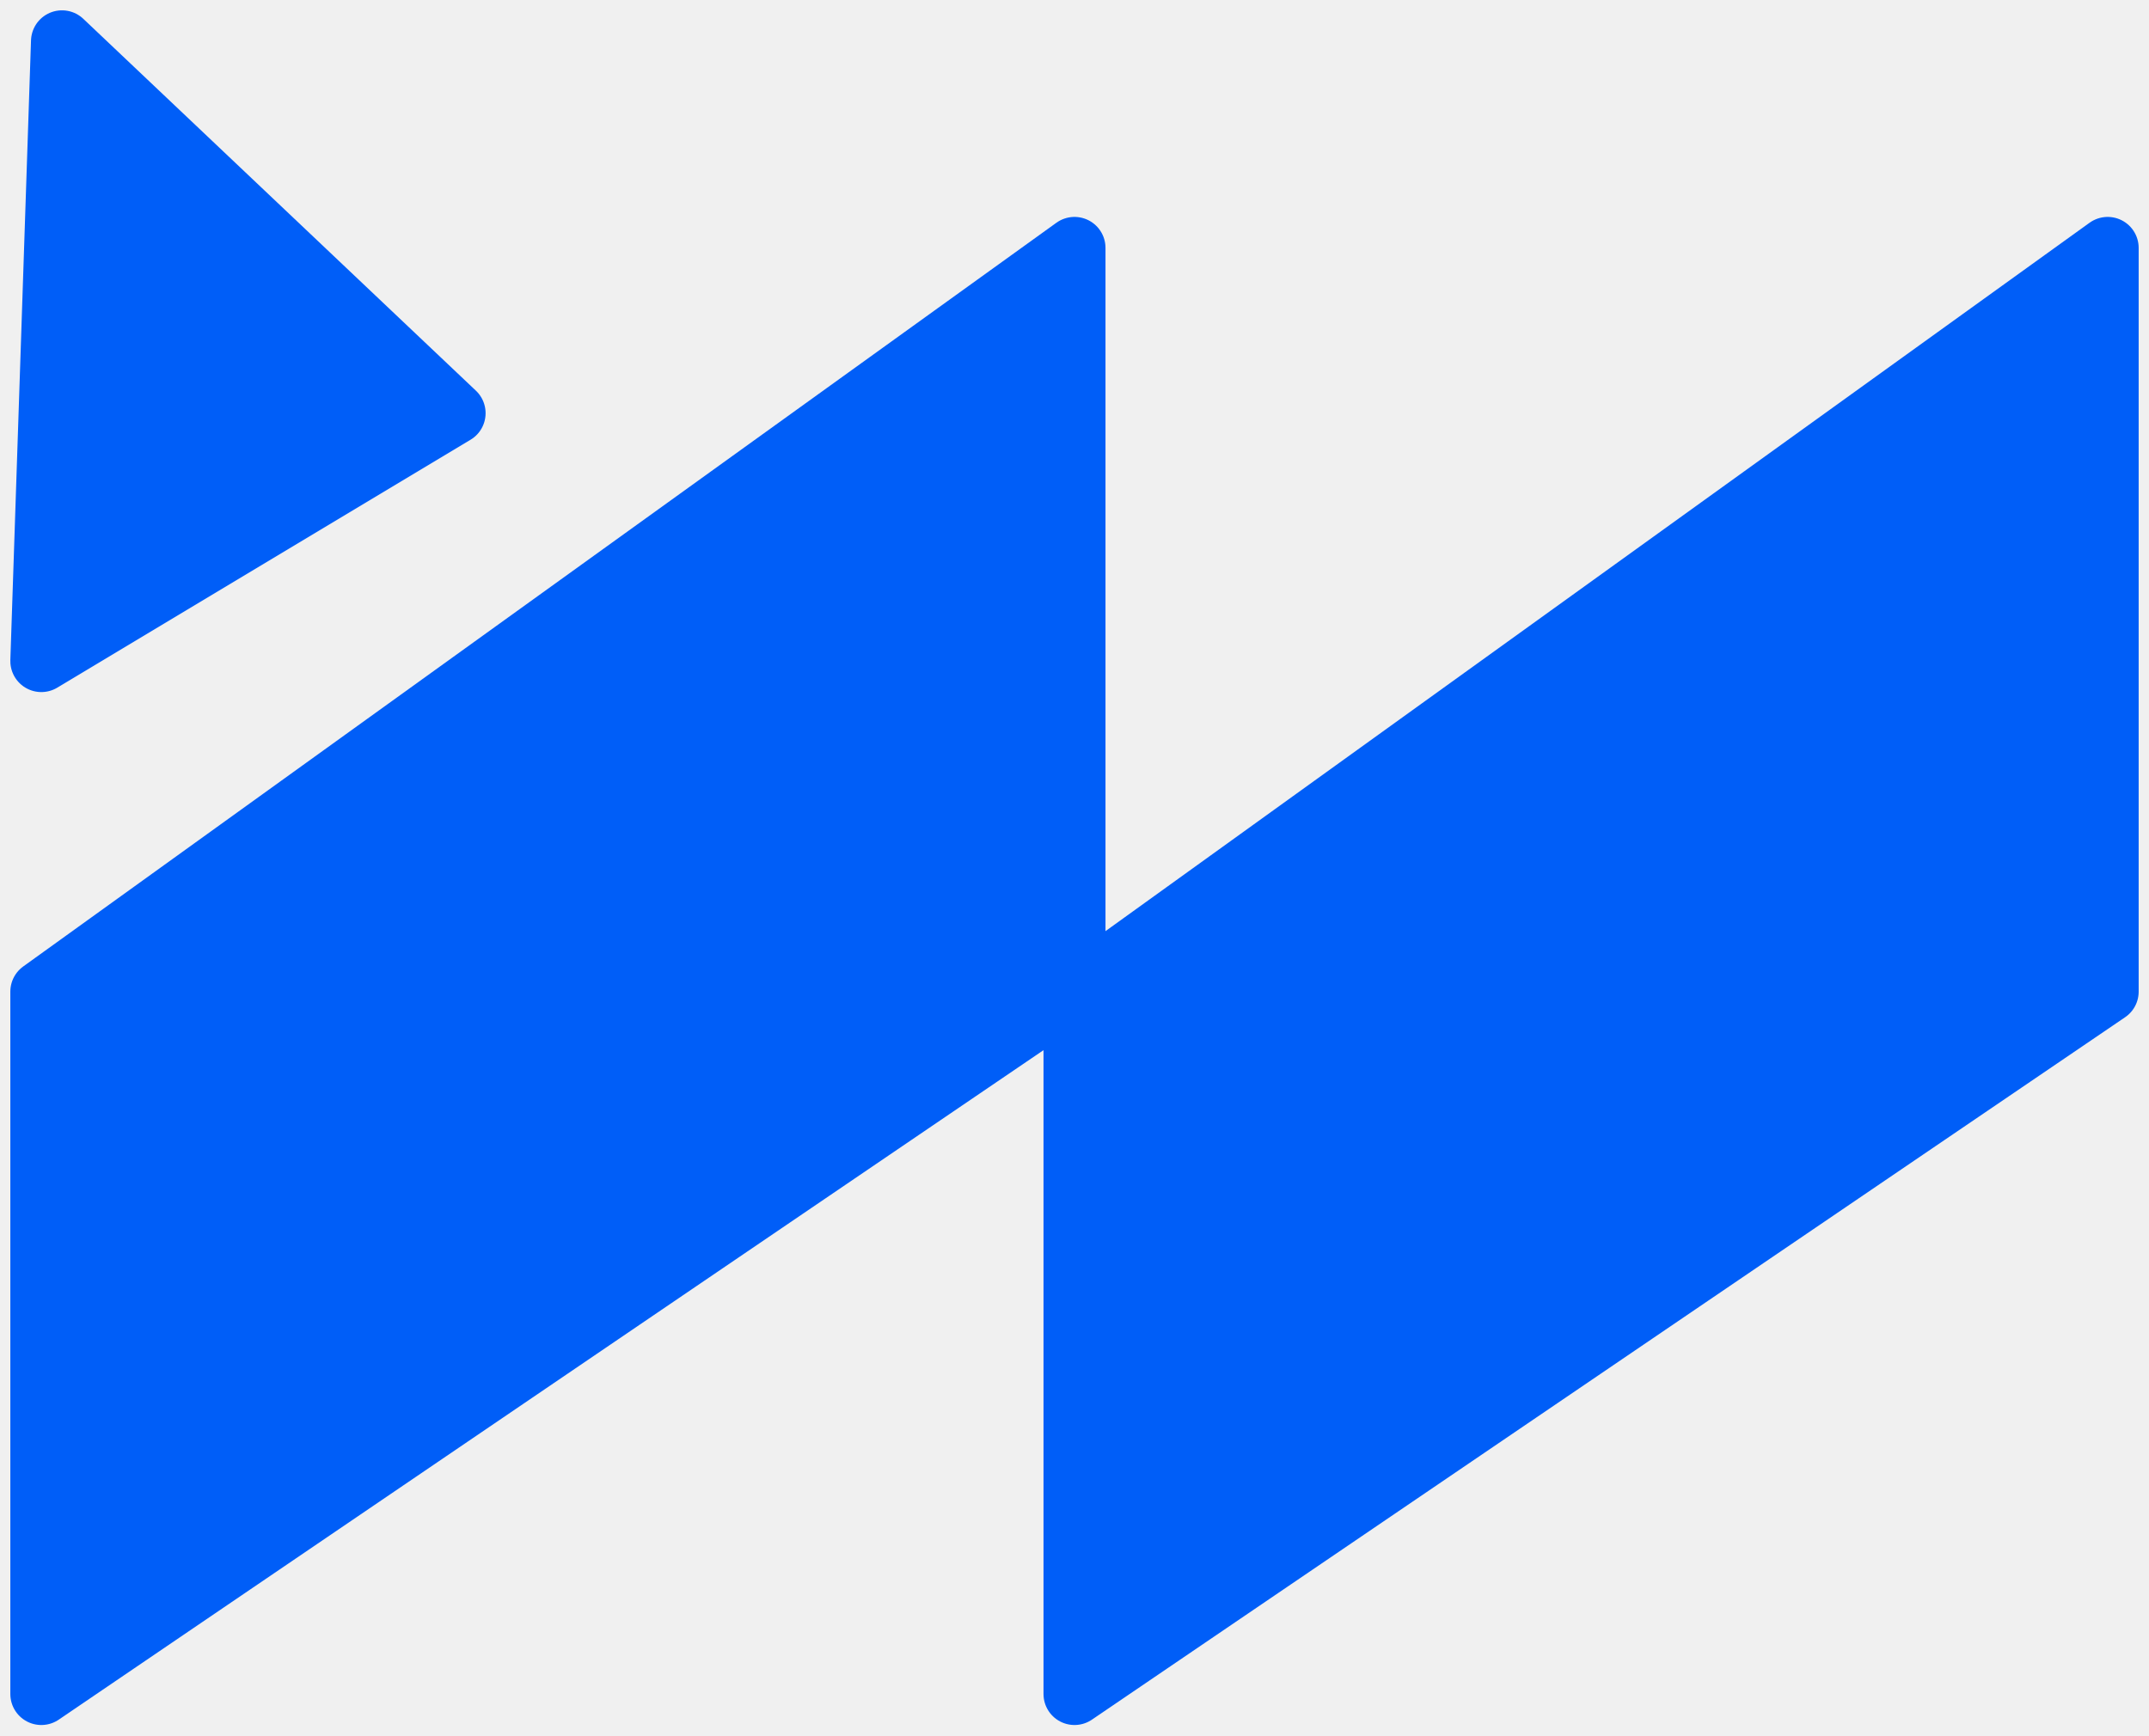
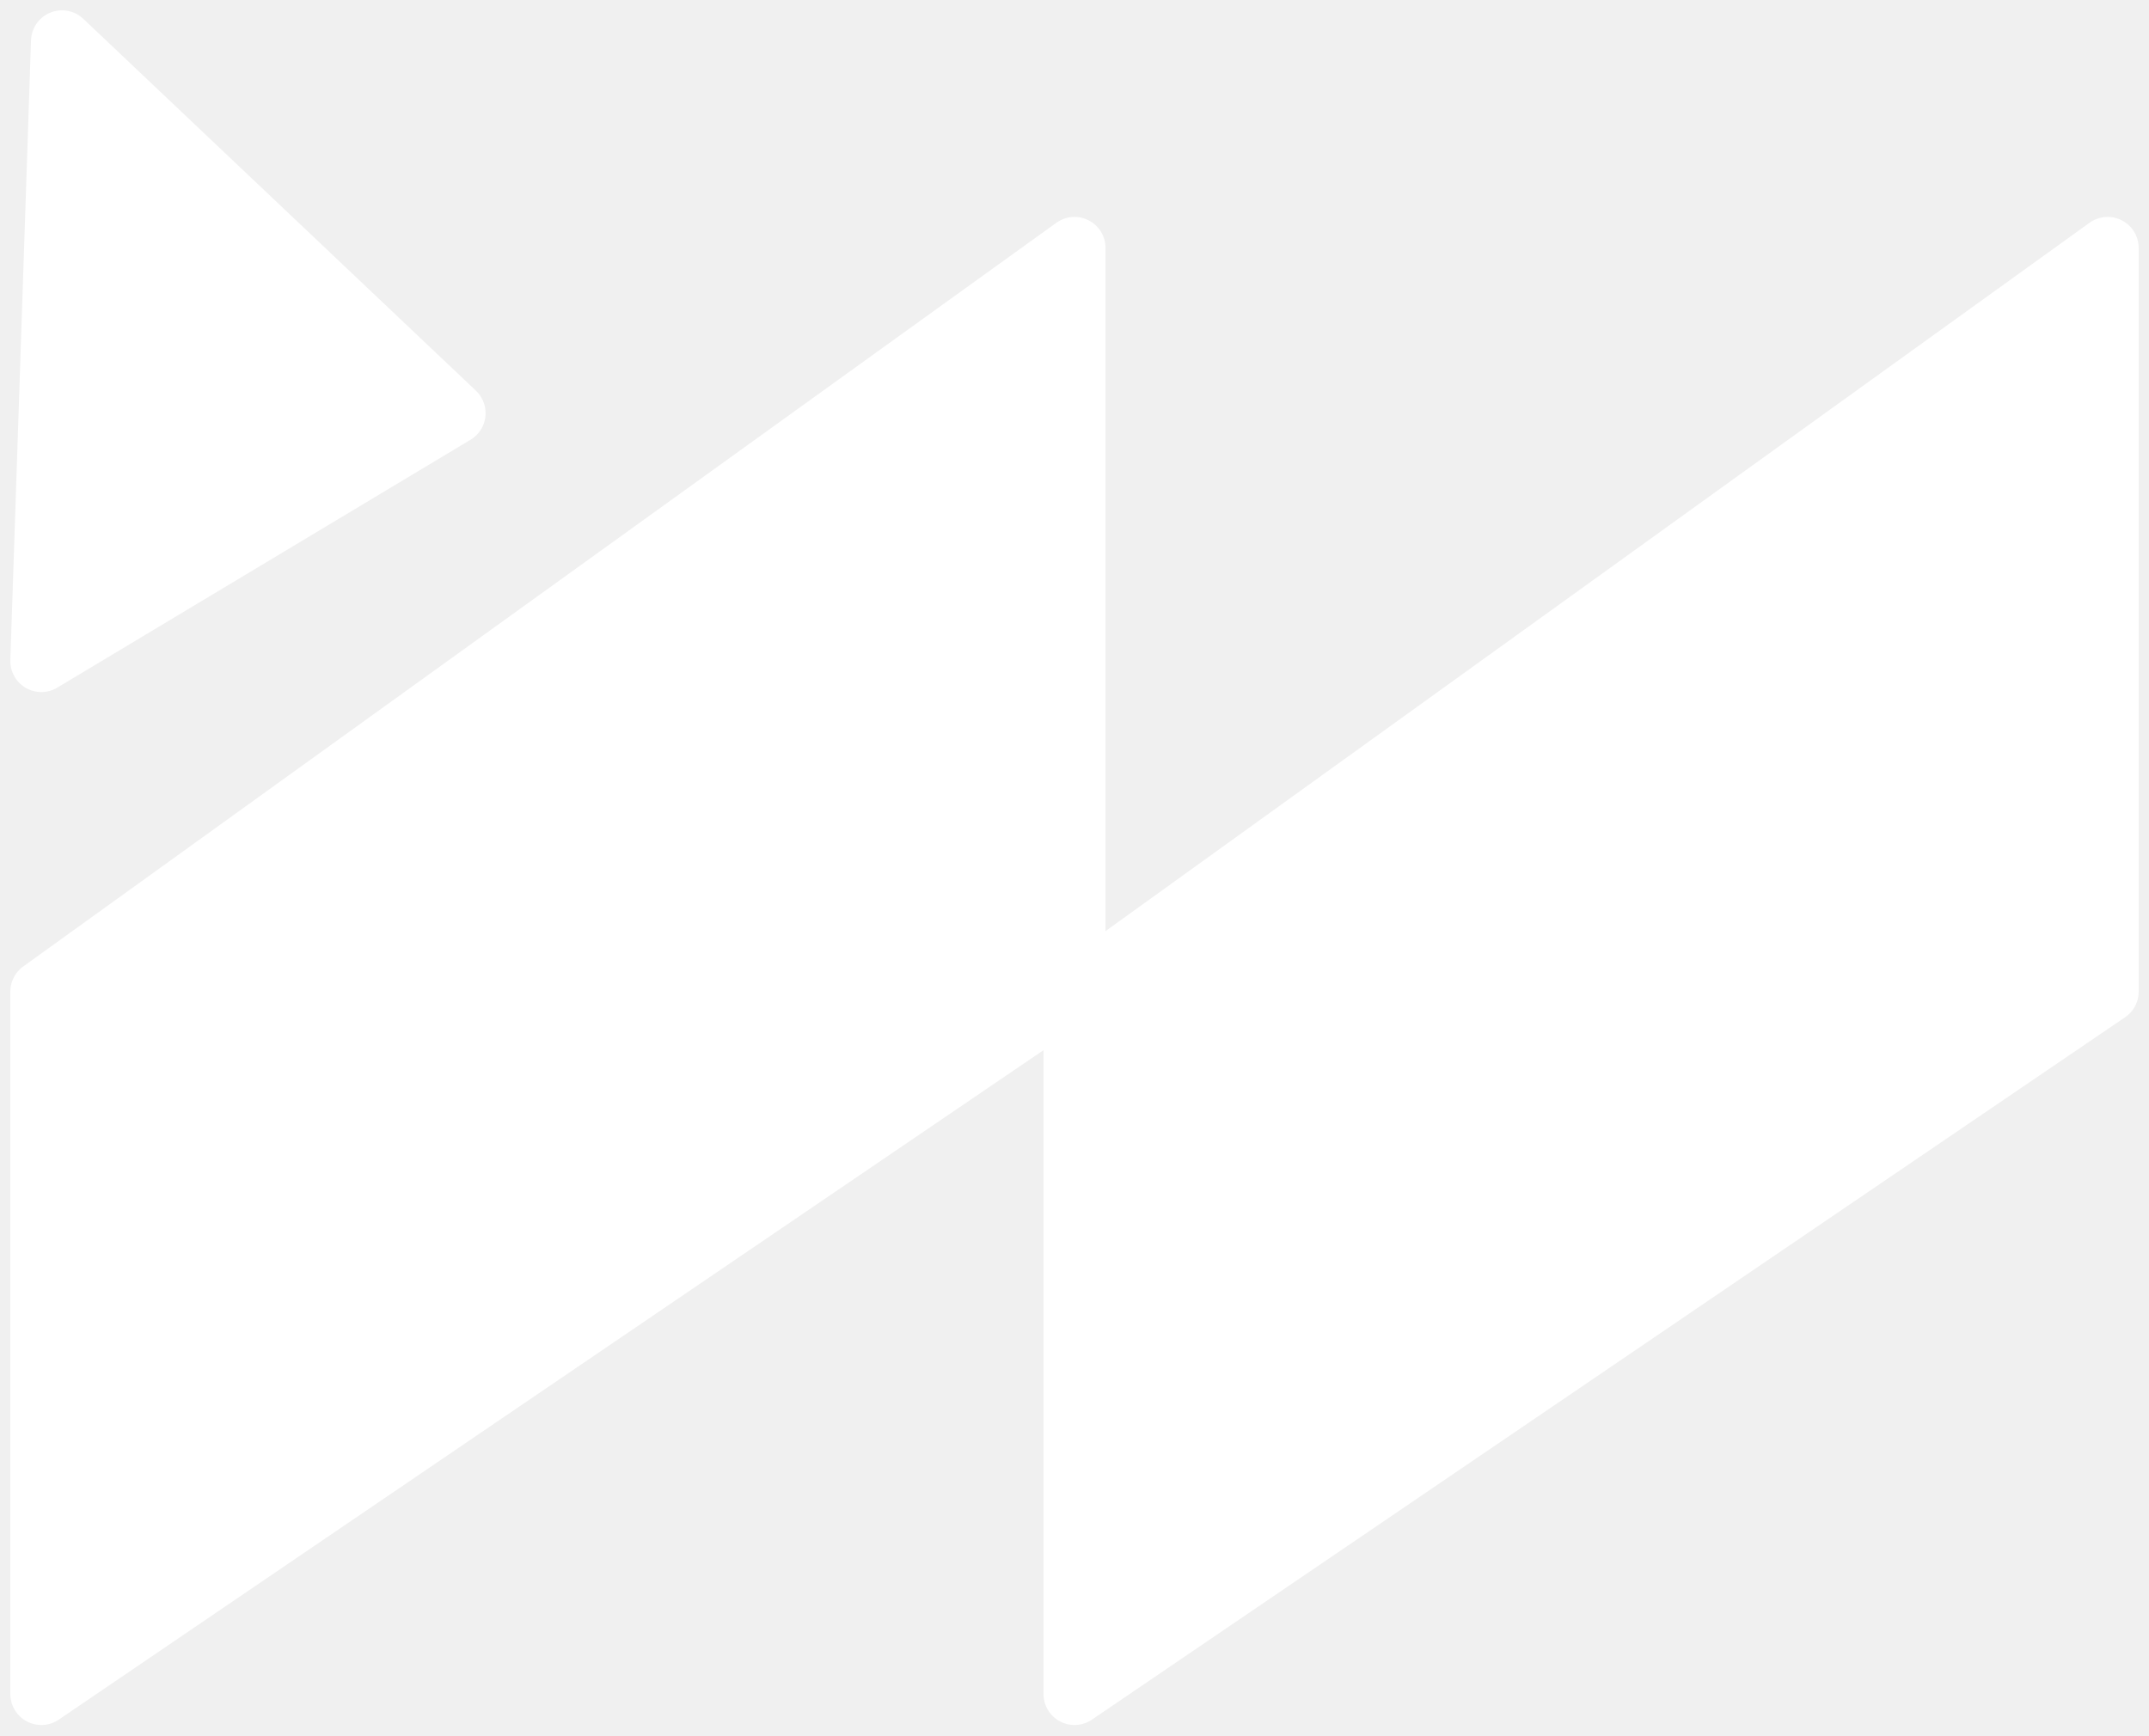
- <svg xmlns="http://www.w3.org/2000/svg" viewBox="-2 -2 104 84" fill="#005EF8" stroke="#005EF8" stroke-width="3" stroke-linejoin="round" paint-order="stroke">
+ <svg xmlns="http://www.w3.org/2000/svg" viewBox="-2 -2 104 84" fill="white" stroke="white" stroke-width="3" stroke-linejoin="round" paint-order="stroke">
  <polygon points="1,0 20,18 0,30" />
  <polygon points="50,10 50,46 0,80 0,46" />
  <polygon points="100,10 100,46 50,80 50,46" />
</svg>
